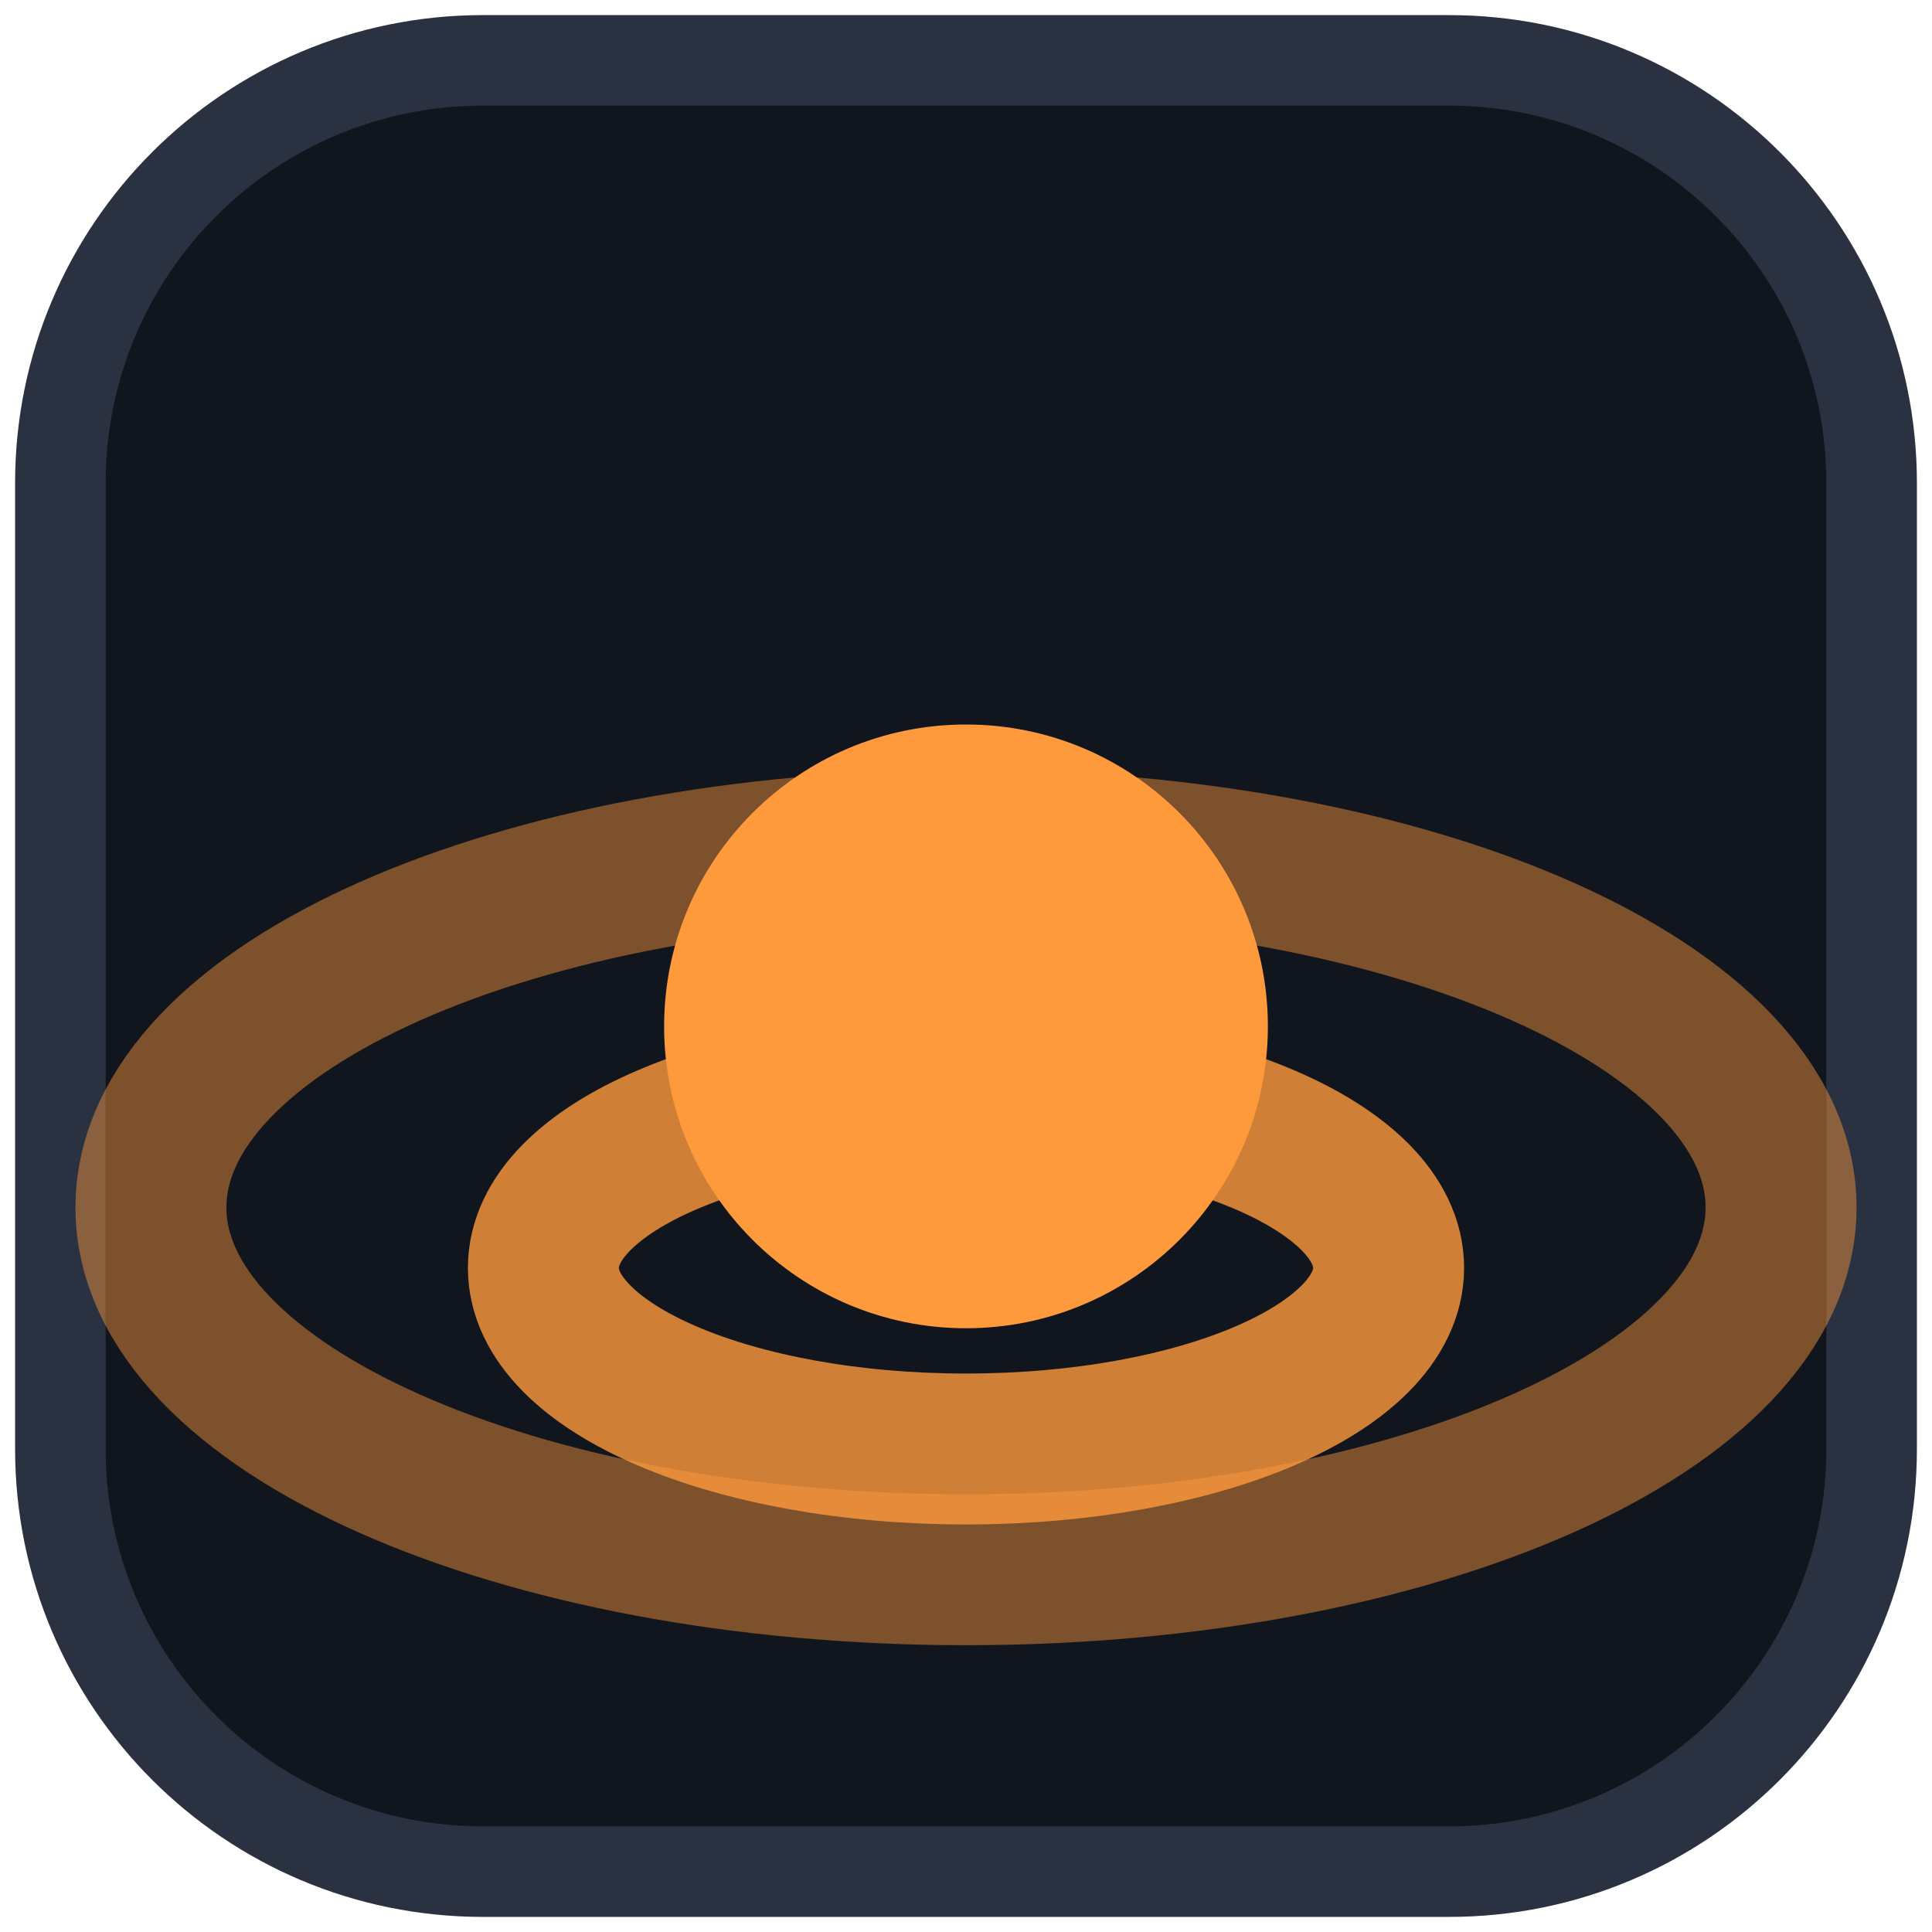
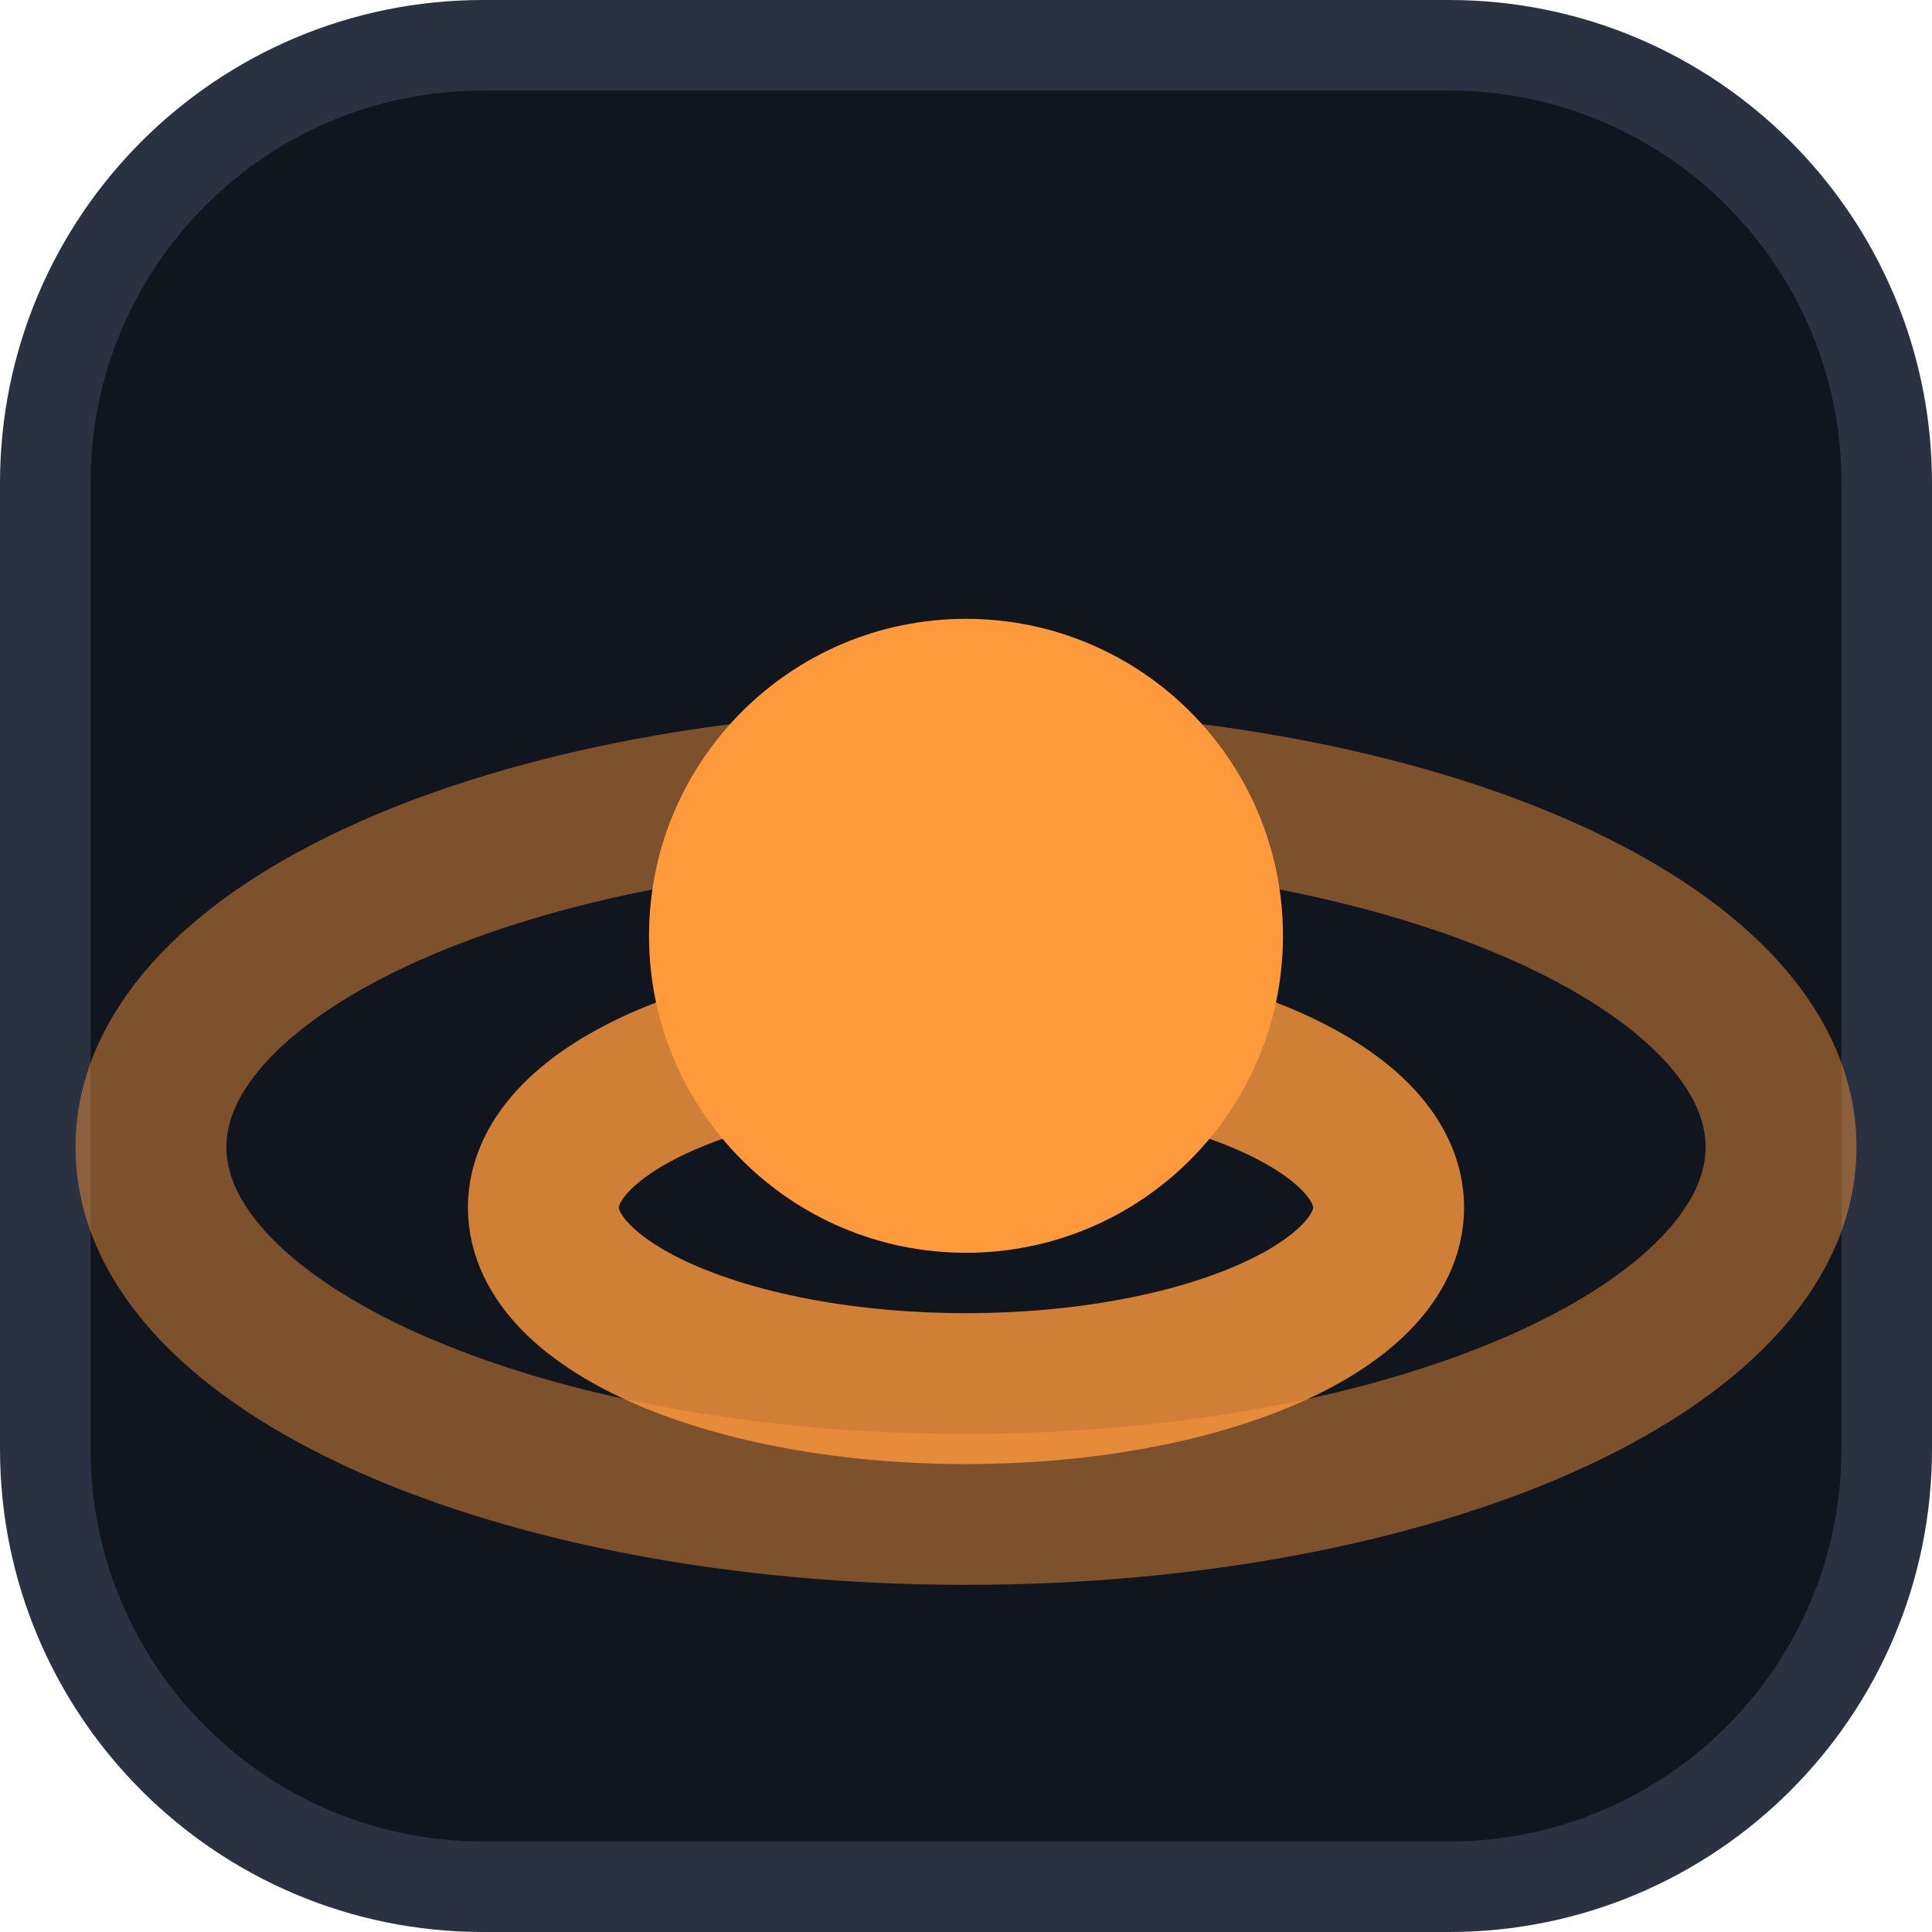
<svg xmlns="http://www.w3.org/2000/svg" viewBox="0 0 64 64" width="24" height="24">
-   <rect x="2" y="2" width="60" height="60" rx="14" fill="#11151d" stroke="#2a3141" stroke-width="3" />
-   <ellipse cx="32" cy="40" rx="27" ry="12" fill="none" stroke="#ff9a3c" stroke-opacity="0.45" stroke-width="5" />
-   <ellipse cx="32" cy="42" rx="14" ry="6" fill="none" stroke="#ff9a3c" stroke-opacity="0.8" stroke-width="5" />
-   <circle cx="32" cy="34" r="10" fill="#ff9a3c" />
+   <rect x="1.5" y="1.5" width="61" height="61" rx="14.5" fill="#11151d" stroke="#2a3141" stroke-width="3" />
+   <ellipse cx="32" cy="38" rx="27" ry="12" fill="none" stroke="#ff9a3c" stroke-opacity="0.45" stroke-width="5" />
+   <ellipse cx="32" cy="40" rx="14" ry="6" fill="none" stroke="#ff9a3c" stroke-opacity="0.8" stroke-width="5" />
+   <circle cx="32" cy="31" r="10.5" fill="#ff9a3c" />
</svg>
